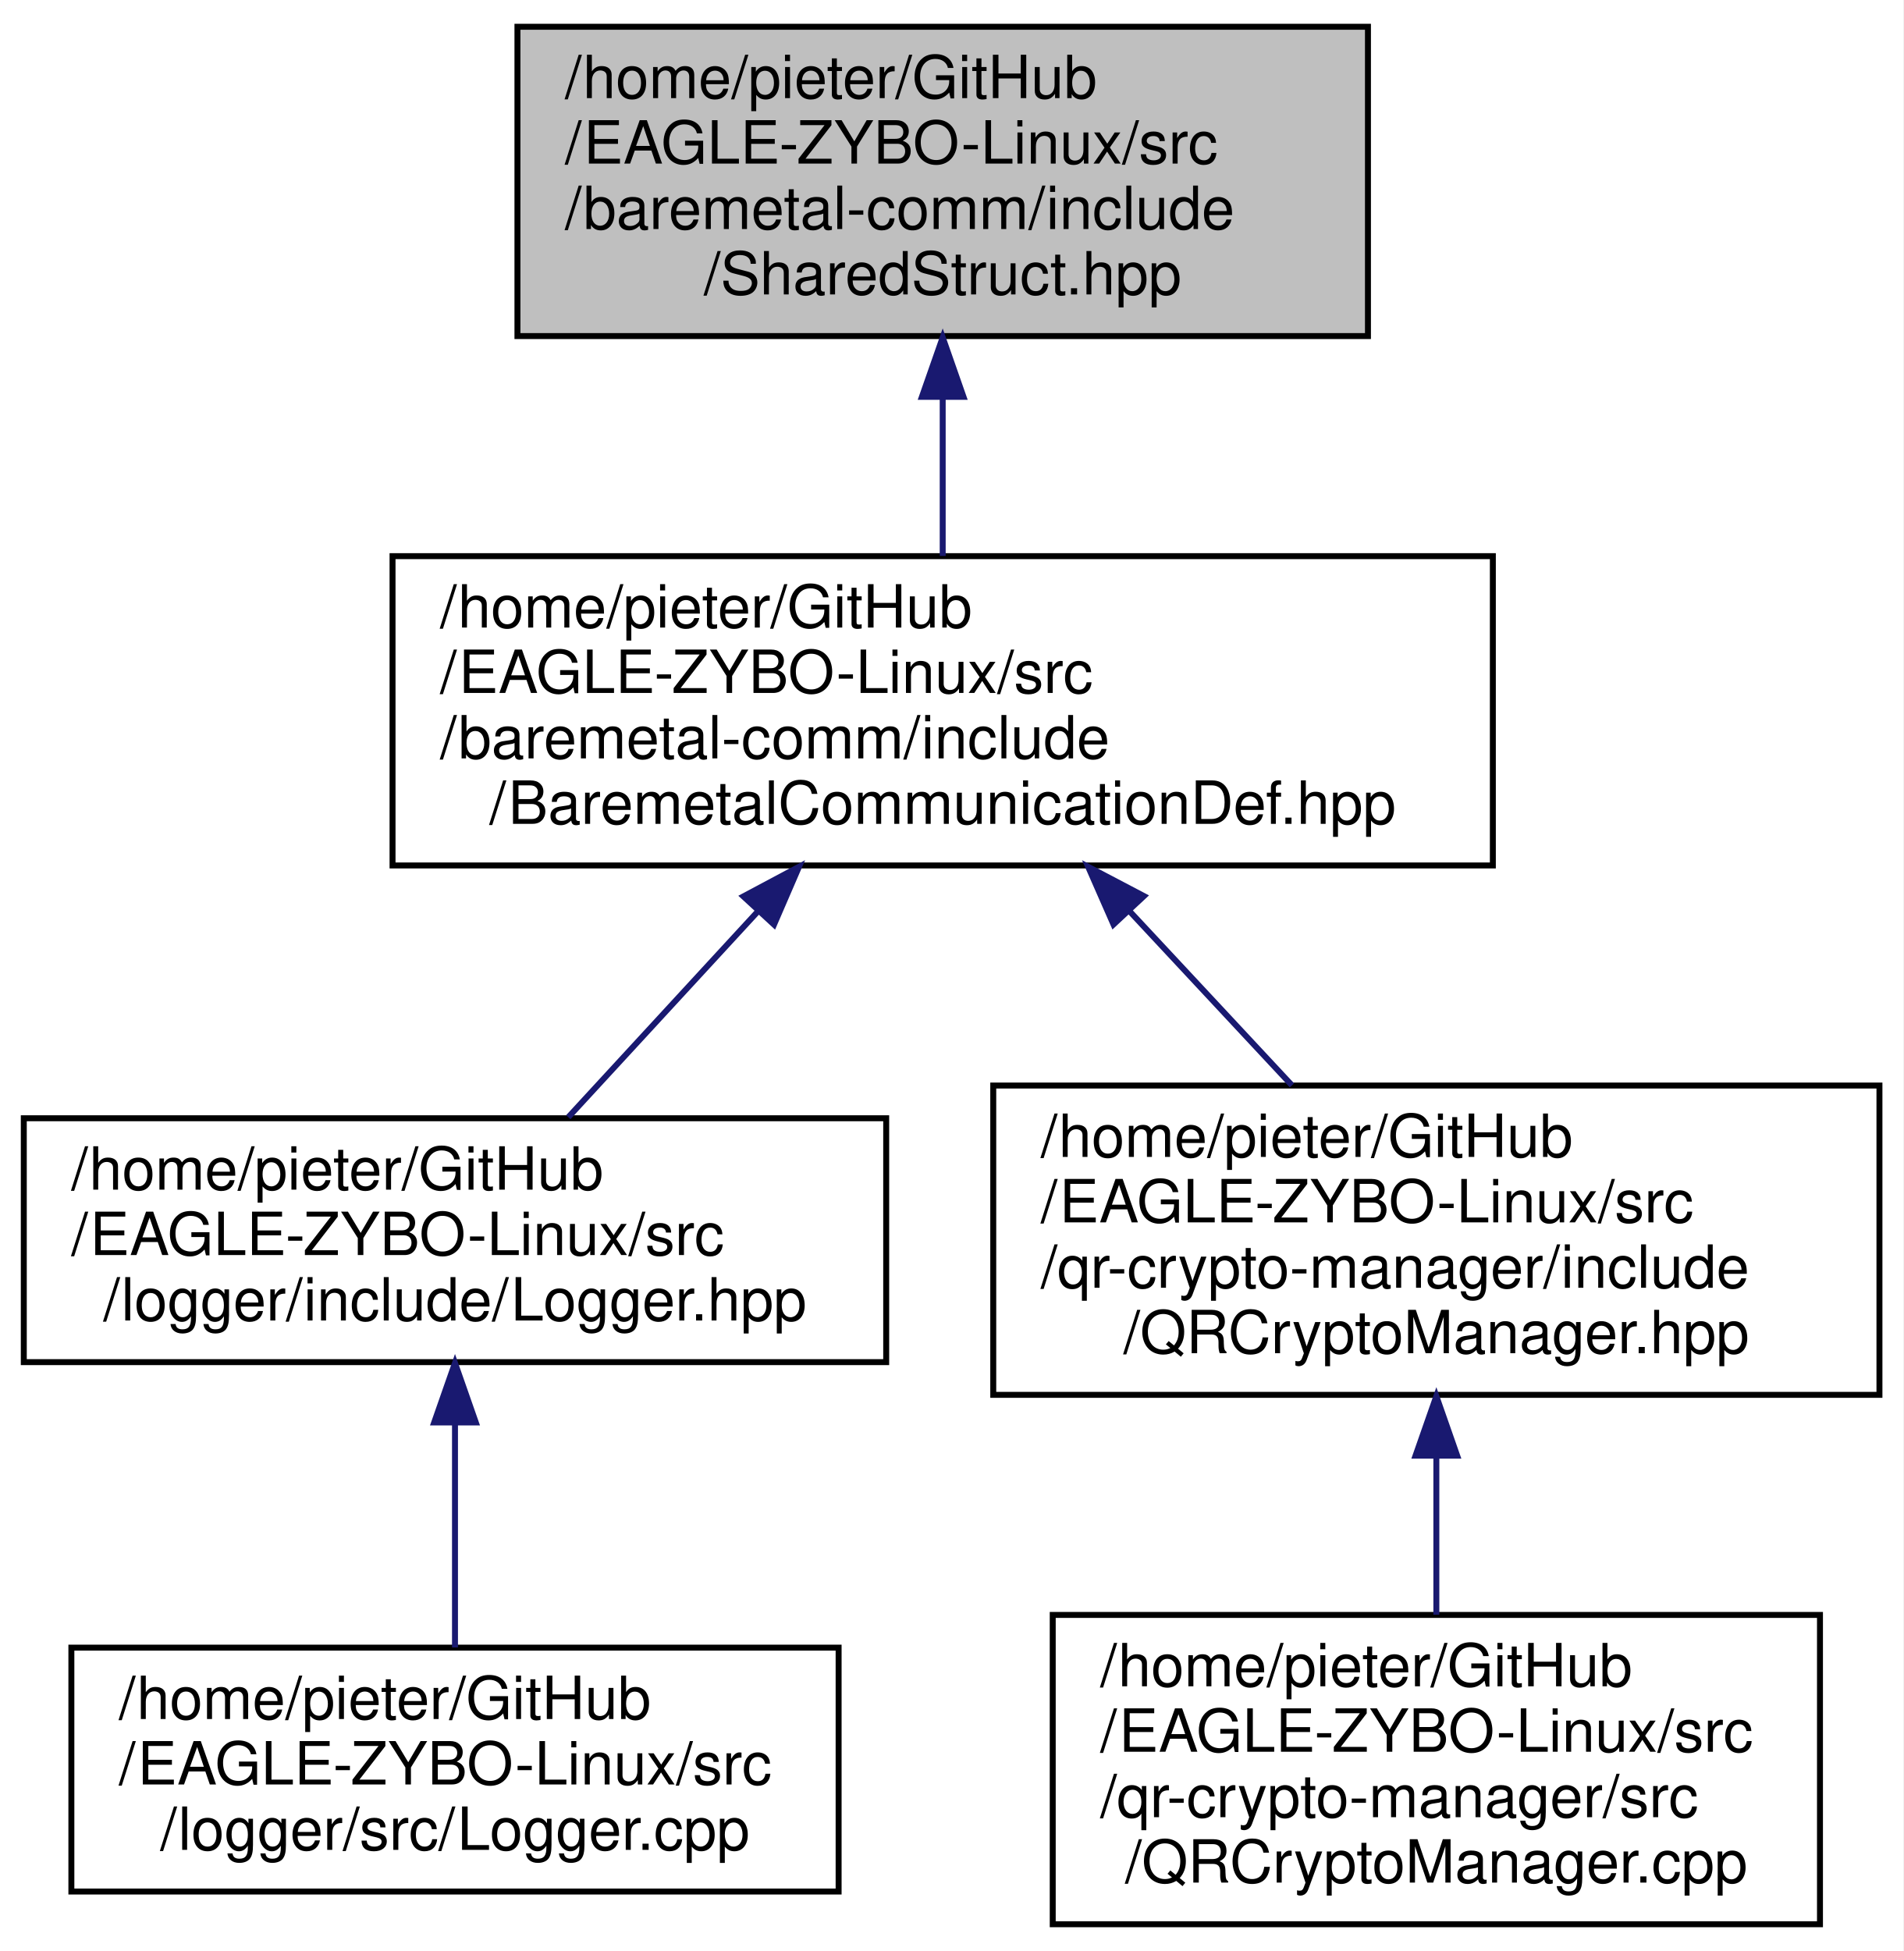
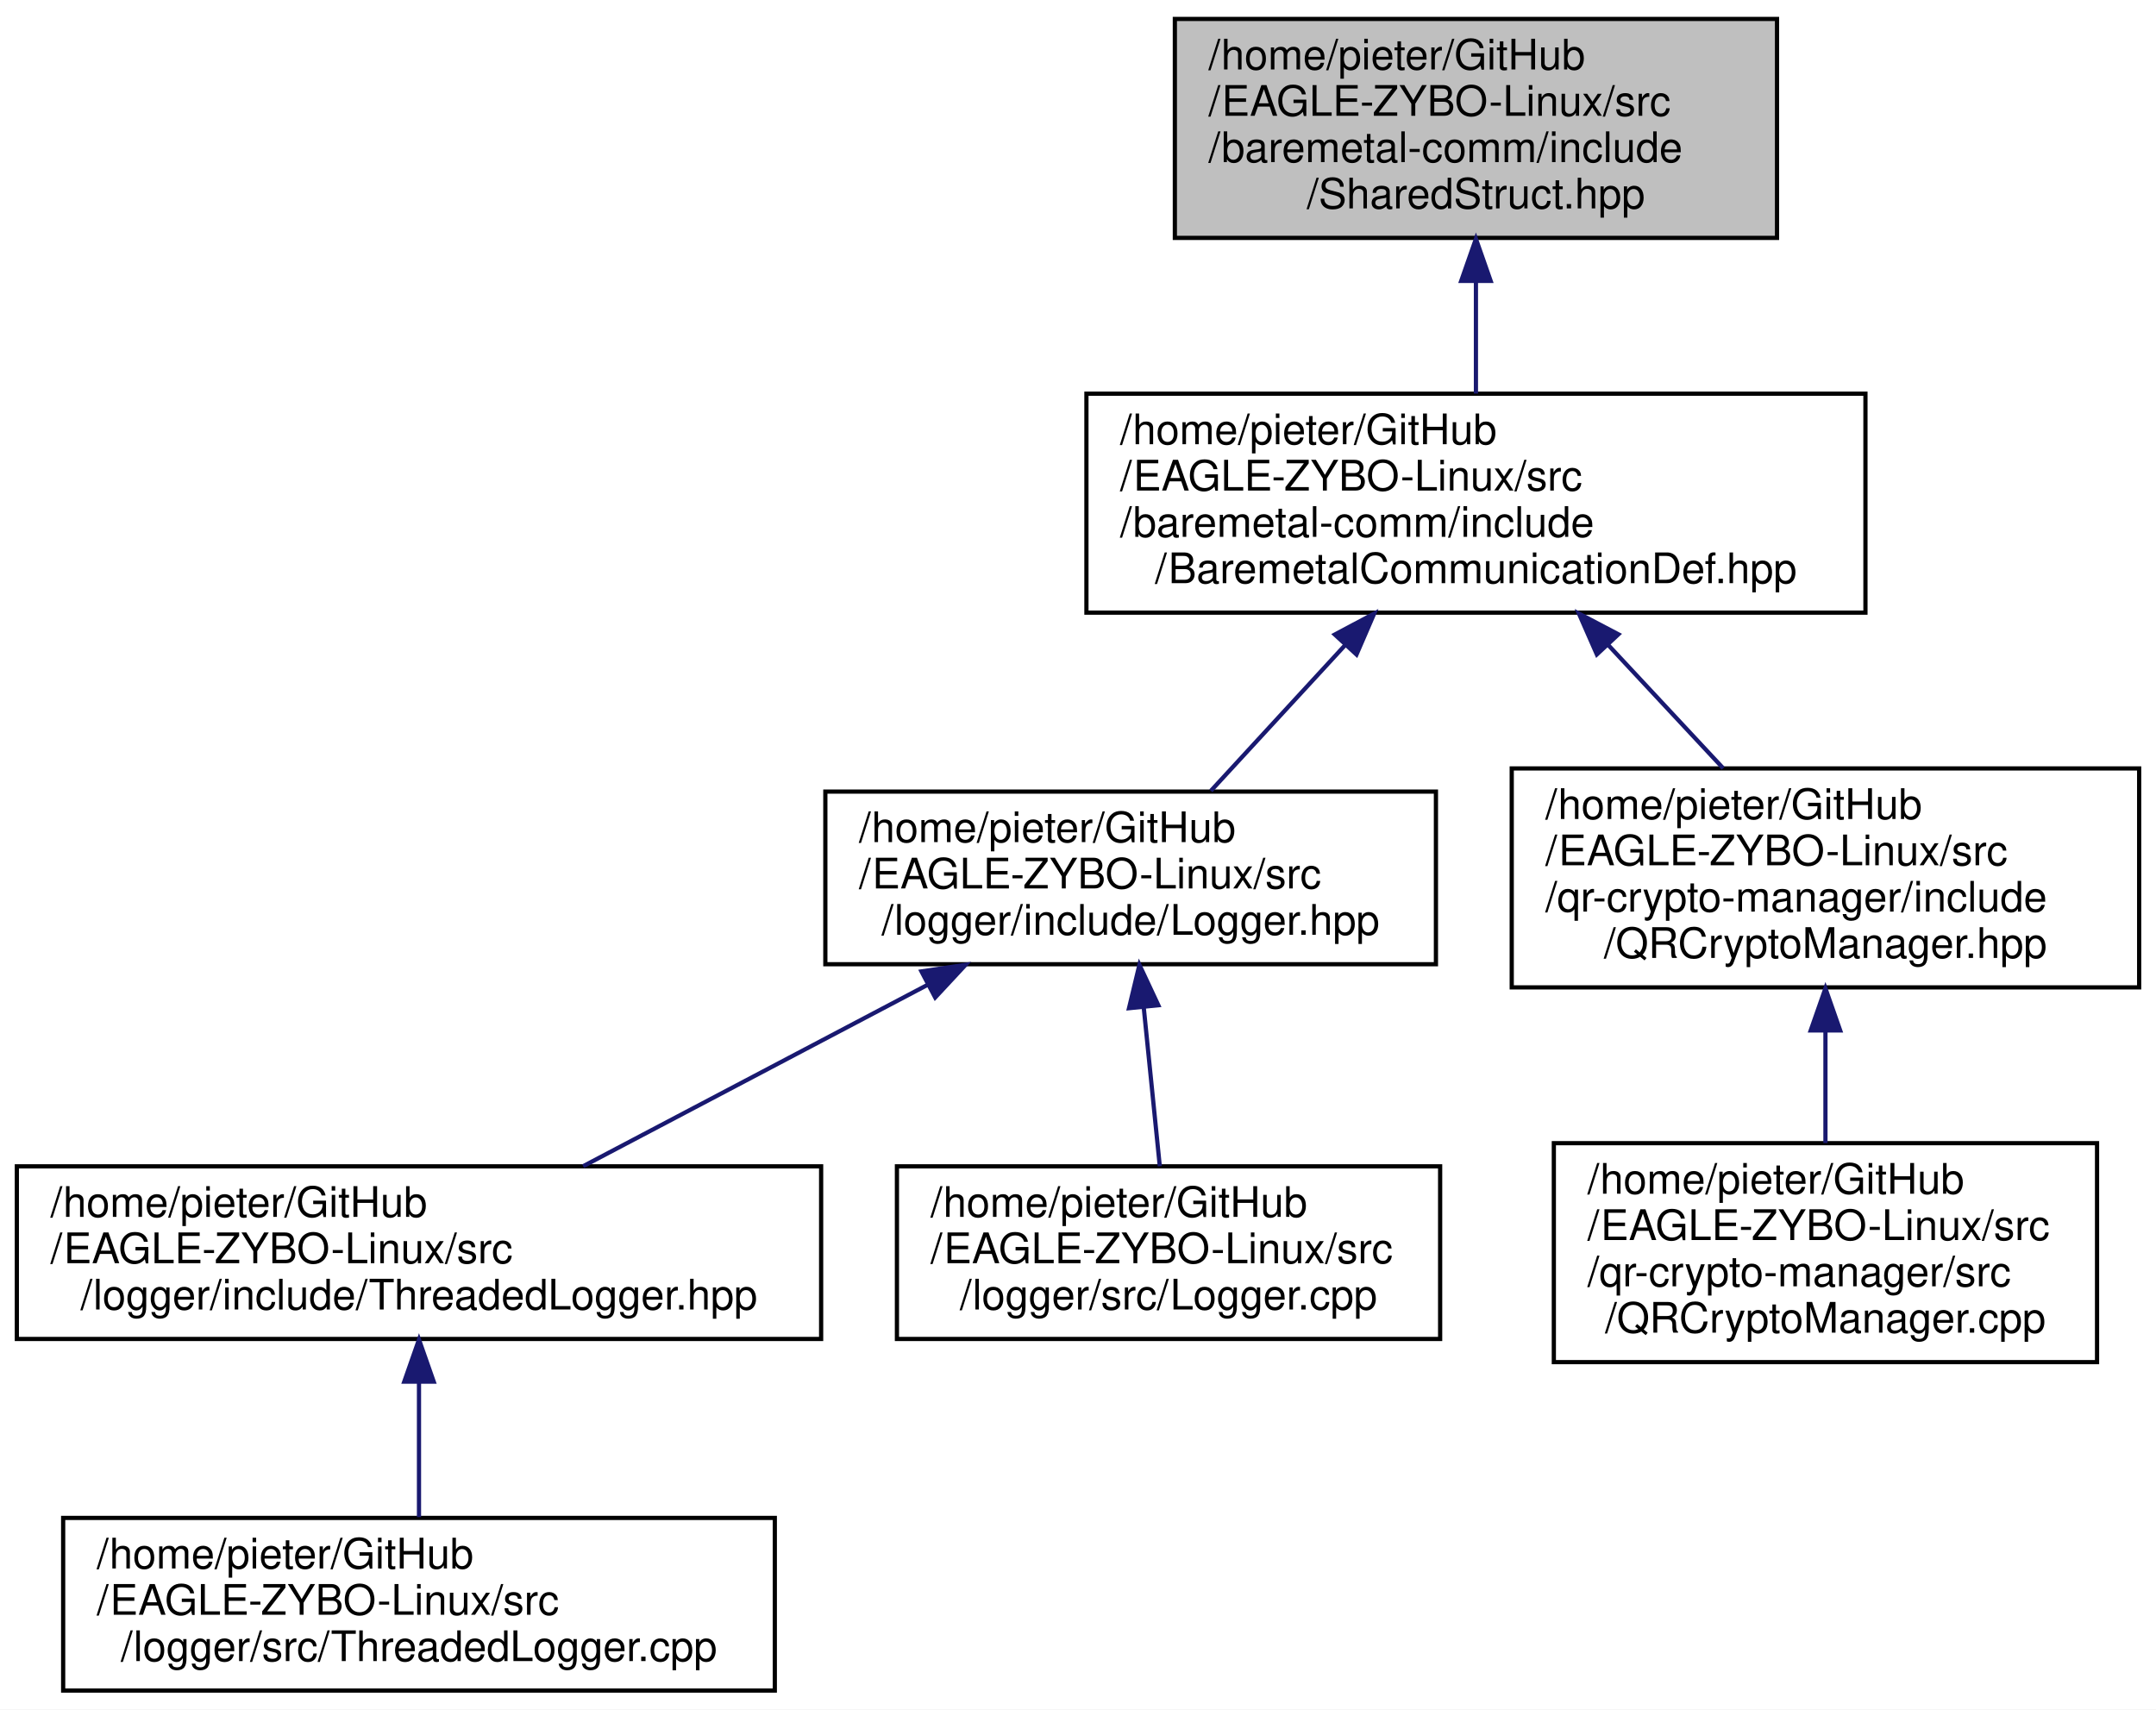
- <svg xmlns="http://www.w3.org/2000/svg" xmlns:xlink="http://www.w3.org/1999/xlink" width="320pt" height="328pt" viewBox="0.00 0.00 320.00 328.00">
-   <g id="graph0" class="graph" transform="scale(1 1) rotate(0) translate(4 324)">
-     <polygon fill="#ffffff" stroke="transparent" points="-4,4 -4,-324 316,-324 316,4 -4,4" />
+ <svg xmlns="http://www.w3.org/2000/svg" xmlns:xlink="http://www.w3.org/1999/xlink" width="512pt" height="406pt" viewBox="0.00 0.00 512.00 406.00">
+   <g id="graph0" class="graph" transform="scale(1 1) rotate(0) translate(4 402)">
+     <polygon fill="#ffffff" stroke="transparent" points="-4,4 -4,-402 508,-402 508,4 -4,4" />
    <g id="node1" class="node">
      <g id="a_node1">
        <a xlink:title=" ">
-           <polygon fill="#bfbfbf" stroke="#000000" points="83,-267.5 83,-319.5 226,-319.5 226,-267.5 83,-267.5" />
-           <text text-anchor="start" x="91" y="-307.5" font-family="Helvetica,sans-Serif" font-size="10.00" fill="#000000">/home/pieter/GitHub</text>
-           <text text-anchor="start" x="91" y="-296.5" font-family="Helvetica,sans-Serif" font-size="10.00" fill="#000000">/EAGLE-ZYBO-Linux/src</text>
-           <text text-anchor="start" x="91" y="-285.5" font-family="Helvetica,sans-Serif" font-size="10.00" fill="#000000">/baremetal-comm/include</text>
-           <text text-anchor="middle" x="154.5" y="-274.5" font-family="Helvetica,sans-Serif" font-size="10.00" fill="#000000">/SharedStruct.hpp</text>
+           <polygon fill="#bfbfbf" stroke="#000000" points="275,-345.5 275,-397.5 418,-397.5 418,-345.5 275,-345.5" />
+           <text text-anchor="start" x="283" y="-385.5" font-family="Helvetica,sans-Serif" font-size="10.00" fill="#000000">/home/pieter/GitHub</text>
+           <text text-anchor="start" x="283" y="-374.5" font-family="Helvetica,sans-Serif" font-size="10.00" fill="#000000">/EAGLE-ZYBO-Linux/src</text>
+           <text text-anchor="start" x="283" y="-363.5" font-family="Helvetica,sans-Serif" font-size="10.00" fill="#000000">/baremetal-comm/include</text>
+           <text text-anchor="middle" x="346.5" y="-352.5" font-family="Helvetica,sans-Serif" font-size="10.00" fill="#000000">/SharedStruct.hpp</text>
        </a>
      </g>
    </g>
    <g id="node2" class="node">
      <g id="a_node2">
        <a xlink:href="BaremetalCommunicationDef_8hpp.html" target="_top" xlink:title=" ">
-           <polygon fill="#ffffff" stroke="#000000" points="62,-178.5 62,-230.5 247,-230.5 247,-178.5 62,-178.5" />
-           <text text-anchor="start" x="70" y="-218.5" font-family="Helvetica,sans-Serif" font-size="10.00" fill="#000000">/home/pieter/GitHub</text>
-           <text text-anchor="start" x="70" y="-207.5" font-family="Helvetica,sans-Serif" font-size="10.00" fill="#000000">/EAGLE-ZYBO-Linux/src</text>
-           <text text-anchor="start" x="70" y="-196.5" font-family="Helvetica,sans-Serif" font-size="10.00" fill="#000000">/baremetal-comm/include</text>
-           <text text-anchor="middle" x="154.5" y="-185.5" font-family="Helvetica,sans-Serif" font-size="10.00" fill="#000000">/BaremetalCommunicationDef.hpp</text>
+           <polygon fill="#ffffff" stroke="#000000" points="254,-256.5 254,-308.5 439,-308.5 439,-256.5 254,-256.5" />
+           <text text-anchor="start" x="262" y="-296.5" font-family="Helvetica,sans-Serif" font-size="10.00" fill="#000000">/home/pieter/GitHub</text>
+           <text text-anchor="start" x="262" y="-285.5" font-family="Helvetica,sans-Serif" font-size="10.00" fill="#000000">/EAGLE-ZYBO-Linux/src</text>
+           <text text-anchor="start" x="262" y="-274.5" font-family="Helvetica,sans-Serif" font-size="10.00" fill="#000000">/baremetal-comm/include</text>
+           <text text-anchor="middle" x="346.5" y="-263.5" font-family="Helvetica,sans-Serif" font-size="10.00" fill="#000000">/BaremetalCommunicationDef.hpp</text>
        </a>
      </g>
    </g>
    <g id="edge1" class="edge">
-       <path fill="none" stroke="#191970" d="M154.5,-257.115C154.5,-248.206 154.5,-238.847 154.5,-230.534" />
-       <polygon fill="#191970" stroke="#191970" points="151,-257.278 154.5,-267.278 158,-257.279 151,-257.278" />
+       <path fill="none" stroke="#191970" d="M346.5,-335.115C346.5,-326.206 346.5,-316.848 346.5,-308.534" />
+       <polygon fill="#191970" stroke="#191970" points="343,-335.278 346.5,-345.278 350,-335.279 343,-335.278" />
    </g>
    <g id="node3" class="node">
      <g id="a_node3">
        <a xlink:href="Logger_8hpp.html" target="_top" xlink:title=" ">
-           <polygon fill="#ffffff" stroke="#000000" points="0,-95 0,-136 145,-136 145,-95 0,-95" />
-           <text text-anchor="start" x="8" y="-124" font-family="Helvetica,sans-Serif" font-size="10.00" fill="#000000">/home/pieter/GitHub</text>
-           <text text-anchor="start" x="8" y="-113" font-family="Helvetica,sans-Serif" font-size="10.00" fill="#000000">/EAGLE-ZYBO-Linux/src</text>
-           <text text-anchor="middle" x="72.5" y="-102" font-family="Helvetica,sans-Serif" font-size="10.00" fill="#000000">/logger/include/Logger.hpp</text>
+           <polygon fill="#ffffff" stroke="#000000" points="192,-173 192,-214 337,-214 337,-173 192,-173" />
+           <text text-anchor="start" x="200" y="-202" font-family="Helvetica,sans-Serif" font-size="10.00" fill="#000000">/home/pieter/GitHub</text>
+           <text text-anchor="start" x="200" y="-191" font-family="Helvetica,sans-Serif" font-size="10.00" fill="#000000">/EAGLE-ZYBO-Linux/src</text>
+           <text text-anchor="middle" x="264.5" y="-180" font-family="Helvetica,sans-Serif" font-size="10.00" fill="#000000">/logger/include/Logger.hpp</text>
        </a>
      </g>
    </g>
    <g id="edge2" class="edge">
-       <path fill="none" stroke="#191970" d="M123.462,-170.812C112.731,-159.165 101.031,-146.466 91.551,-136.177" />
-       <polygon fill="#191970" stroke="#191970" points="120.991,-173.296 130.341,-178.278 126.139,-168.553 120.991,-173.296" />
+       <path fill="none" stroke="#191970" d="M315.462,-248.812C304.731,-237.165 293.031,-224.466 283.551,-214.177" />
+       <polygon fill="#191970" stroke="#191970" points="312.991,-251.296 322.341,-256.278 318.139,-246.553 312.991,-251.296" />
+     </g>
+     <g id="node7" class="node">
+       <g id="a_node7">
+         <a xlink:href="QRCryptoManager_8hpp.html" target="_top" xlink:title=" ">
+           <polygon fill="#ffffff" stroke="#000000" points="355,-167.5 355,-219.5 504,-219.5 504,-167.5 355,-167.5" />
+           <text text-anchor="start" x="363" y="-207.5" font-family="Helvetica,sans-Serif" font-size="10.00" fill="#000000">/home/pieter/GitHub</text>
+           <text text-anchor="start" x="363" y="-196.5" font-family="Helvetica,sans-Serif" font-size="10.00" fill="#000000">/EAGLE-ZYBO-Linux/src</text>
+           <text text-anchor="start" x="363" y="-185.5" font-family="Helvetica,sans-Serif" font-size="10.00" fill="#000000">/qr-crypto-manager/include</text>
+           <text text-anchor="middle" x="429.5" y="-174.5" font-family="Helvetica,sans-Serif" font-size="10.00" fill="#000000">/QRCryptoManager.hpp</text>
+         </a>
+       </g>
+     </g>
+     <g id="edge6" class="edge">
+       <path fill="none" stroke="#191970" d="M378.007,-248.716C387.023,-239.047 396.71,-228.661 405.221,-219.534" />
+       <polygon fill="#191970" stroke="#191970" points="375.214,-246.578 370.954,-256.278 380.334,-251.352 375.214,-246.578" />
+     </g>
+     <g id="node4" class="node">
+       <g id="a_node4">
+         <a xlink:href="ThreadedLogger_8hpp.html" target="_top" xlink:title=" ">
+           <polygon fill="#ffffff" stroke="#000000" points="0,-84 0,-125 191,-125 191,-84 0,-84" />
+           <text text-anchor="start" x="8" y="-113" font-family="Helvetica,sans-Serif" font-size="10.00" fill="#000000">/home/pieter/GitHub</text>
+           <text text-anchor="start" x="8" y="-102" font-family="Helvetica,sans-Serif" font-size="10.00" fill="#000000">/EAGLE-ZYBO-Linux/src</text>
+           <text text-anchor="middle" x="95.5" y="-91" font-family="Helvetica,sans-Serif" font-size="10.00" fill="#000000">/logger/include/ThreadedLogger.hpp</text>
+         </a>
+       </g>
+     </g>
+     <g id="edge3" class="edge">
+       <path fill="none" stroke="#191970" d="M216.387,-168.162C190.452,-154.504 158.865,-137.87 134.484,-125.03" />
+       <polygon fill="#191970" stroke="#191970" points="214.824,-171.295 225.303,-172.858 218.086,-165.101 214.824,-171.295" />
+     </g>
+     <g id="node6" class="node">
+       <g id="a_node6">
+         <a xlink:href="Logger_8cpp.html" target="_top" xlink:title=" ">
+           <polygon fill="#ffffff" stroke="#000000" points="209,-84 209,-125 338,-125 338,-84 209,-84" />
+           <text text-anchor="start" x="217" y="-113" font-family="Helvetica,sans-Serif" font-size="10.00" fill="#000000">/home/pieter/GitHub</text>
+           <text text-anchor="start" x="217" y="-102" font-family="Helvetica,sans-Serif" font-size="10.00" fill="#000000">/EAGLE-ZYBO-Linux/src</text>
+           <text text-anchor="middle" x="273.5" y="-91" font-family="Helvetica,sans-Serif" font-size="10.00" fill="#000000">/logger/src/Logger.cpp</text>
+         </a>
+       </g>
+     </g>
+     <g id="edge5" class="edge">
+       <path fill="none" stroke="#191970" d="M267.6,-162.844C268.863,-150.352 270.29,-136.244 271.424,-125.03" />
+       <polygon fill="#191970" stroke="#191970" points="264.111,-162.556 266.587,-172.858 271.076,-163.261 264.111,-162.556" />
    </g>
    <g id="node5" class="node">
      <g id="a_node5">
-         <a xlink:href="QRCryptoManager_8hpp.html" target="_top" xlink:title=" ">
-           <polygon fill="#ffffff" stroke="#000000" points="163,-89.5 163,-141.5 312,-141.5 312,-89.5 163,-89.5" />
-           <text text-anchor="start" x="171" y="-129.5" font-family="Helvetica,sans-Serif" font-size="10.00" fill="#000000">/home/pieter/GitHub</text>
-           <text text-anchor="start" x="171" y="-118.5" font-family="Helvetica,sans-Serif" font-size="10.00" fill="#000000">/EAGLE-ZYBO-Linux/src</text>
-           <text text-anchor="start" x="171" y="-107.5" font-family="Helvetica,sans-Serif" font-size="10.00" fill="#000000">/qr-crypto-manager/include</text>
-           <text text-anchor="middle" x="237.5" y="-96.5" font-family="Helvetica,sans-Serif" font-size="10.00" fill="#000000">/QRCryptoManager.hpp</text>
+         <a xlink:href="ThreadedLogger_8cpp.html" target="_top" xlink:title=" ">
+           <polygon fill="#ffffff" stroke="#000000" points="11,-.5 11,-41.5 180,-41.5 180,-.5 11,-.5" />
+           <text text-anchor="start" x="19" y="-29.5" font-family="Helvetica,sans-Serif" font-size="10.00" fill="#000000">/home/pieter/GitHub</text>
+           <text text-anchor="start" x="19" y="-18.5" font-family="Helvetica,sans-Serif" font-size="10.00" fill="#000000">/EAGLE-ZYBO-Linux/src</text>
+           <text text-anchor="middle" x="95.5" y="-7.5" font-family="Helvetica,sans-Serif" font-size="10.00" fill="#000000">/logger/src/ThreadedLogger.cpp</text>
        </a>
      </g>
    </g>
    <g id="edge4" class="edge">
-       <path fill="none" stroke="#191970" d="M186.006,-170.716C195.023,-161.047 204.71,-150.661 213.221,-141.534" />
-       <polygon fill="#191970" stroke="#191970" points="183.214,-168.578 178.954,-178.278 188.334,-173.352 183.214,-168.578" />
+       <path fill="none" stroke="#191970" d="M95.5,-73.659C95.5,-63.006 95.5,-51.334 95.5,-41.692" />
+       <polygon fill="#191970" stroke="#191970" points="92,-73.859 95.5,-83.859 99,-73.86 92,-73.859" />
    </g>
-     <g id="node4" class="node">
-       <g id="a_node4">
-         <a xlink:href="Logger_8cpp.html" target="_top" xlink:title=" ">
-           <polygon fill="#ffffff" stroke="#000000" points="8,-6 8,-47 137,-47 137,-6 8,-6" />
-           <text text-anchor="start" x="16" y="-35" font-family="Helvetica,sans-Serif" font-size="10.00" fill="#000000">/home/pieter/GitHub</text>
-           <text text-anchor="start" x="16" y="-24" font-family="Helvetica,sans-Serif" font-size="10.00" fill="#000000">/EAGLE-ZYBO-Linux/src</text>
-           <text text-anchor="middle" x="72.5" y="-13" font-family="Helvetica,sans-Serif" font-size="10.00" fill="#000000">/logger/src/Logger.cpp</text>
+     <g id="node8" class="node">
+       <g id="a_node8">
+         <a xlink:href="QRCryptoManager_8cpp.html" target="_top" xlink:title=" ">
+           <polygon fill="#ffffff" stroke="#000000" points="365,-78.5 365,-130.5 494,-130.5 494,-78.5 365,-78.5" />
+           <text text-anchor="start" x="373" y="-118.5" font-family="Helvetica,sans-Serif" font-size="10.00" fill="#000000">/home/pieter/GitHub</text>
+           <text text-anchor="start" x="373" y="-107.5" font-family="Helvetica,sans-Serif" font-size="10.00" fill="#000000">/EAGLE-ZYBO-Linux/src</text>
+           <text text-anchor="start" x="373" y="-96.5" font-family="Helvetica,sans-Serif" font-size="10.00" fill="#000000">/qr-crypto-manager/src</text>
+           <text text-anchor="middle" x="429.5" y="-85.5" font-family="Helvetica,sans-Serif" font-size="10.00" fill="#000000">/QRCryptoManager.cpp</text>
        </a>
      </g>
    </g>
-     <g id="edge3" class="edge">
-       <path fill="none" stroke="#191970" d="M72.5,-84.844C72.5,-72.352 72.5,-58.244 72.5,-47.03" />
-       <polygon fill="#191970" stroke="#191970" points="69,-84.858 72.5,-94.858 76,-84.858 69,-84.858" />
-     </g>
-     <g id="node6" class="node">
-       <g id="a_node6">
-         <a xlink:href="QRCryptoManager_8cpp.html" target="_top" xlink:title=" ">
-           <polygon fill="#ffffff" stroke="#000000" points="173,-.5 173,-52.5 302,-52.5 302,-.5 173,-.5" />
-           <text text-anchor="start" x="181" y="-40.5" font-family="Helvetica,sans-Serif" font-size="10.00" fill="#000000">/home/pieter/GitHub</text>
-           <text text-anchor="start" x="181" y="-29.5" font-family="Helvetica,sans-Serif" font-size="10.00" fill="#000000">/EAGLE-ZYBO-Linux/src</text>
-           <text text-anchor="start" x="181" y="-18.5" font-family="Helvetica,sans-Serif" font-size="10.00" fill="#000000">/qr-crypto-manager/src</text>
-           <text text-anchor="middle" x="237.5" y="-7.5" font-family="Helvetica,sans-Serif" font-size="10.00" fill="#000000">/QRCryptoManager.cpp</text>
-         </a>
-       </g>
-     </g>
-     <g id="edge5" class="edge">
-       <path fill="none" stroke="#191970" d="M237.5,-79.115C237.5,-70.206 237.5,-60.847 237.5,-52.534" />
-       <polygon fill="#191970" stroke="#191970" points="234,-79.278 237.5,-89.278 241,-79.278 234,-79.278" />
+     <g id="edge7" class="edge">
+       <path fill="none" stroke="#191970" d="M429.5,-157.115C429.5,-148.206 429.5,-138.847 429.5,-130.534" />
+       <polygon fill="#191970" stroke="#191970" points="426,-157.278 429.5,-167.278 433,-157.279 426,-157.278" />
    </g>
  </g>
</svg>
